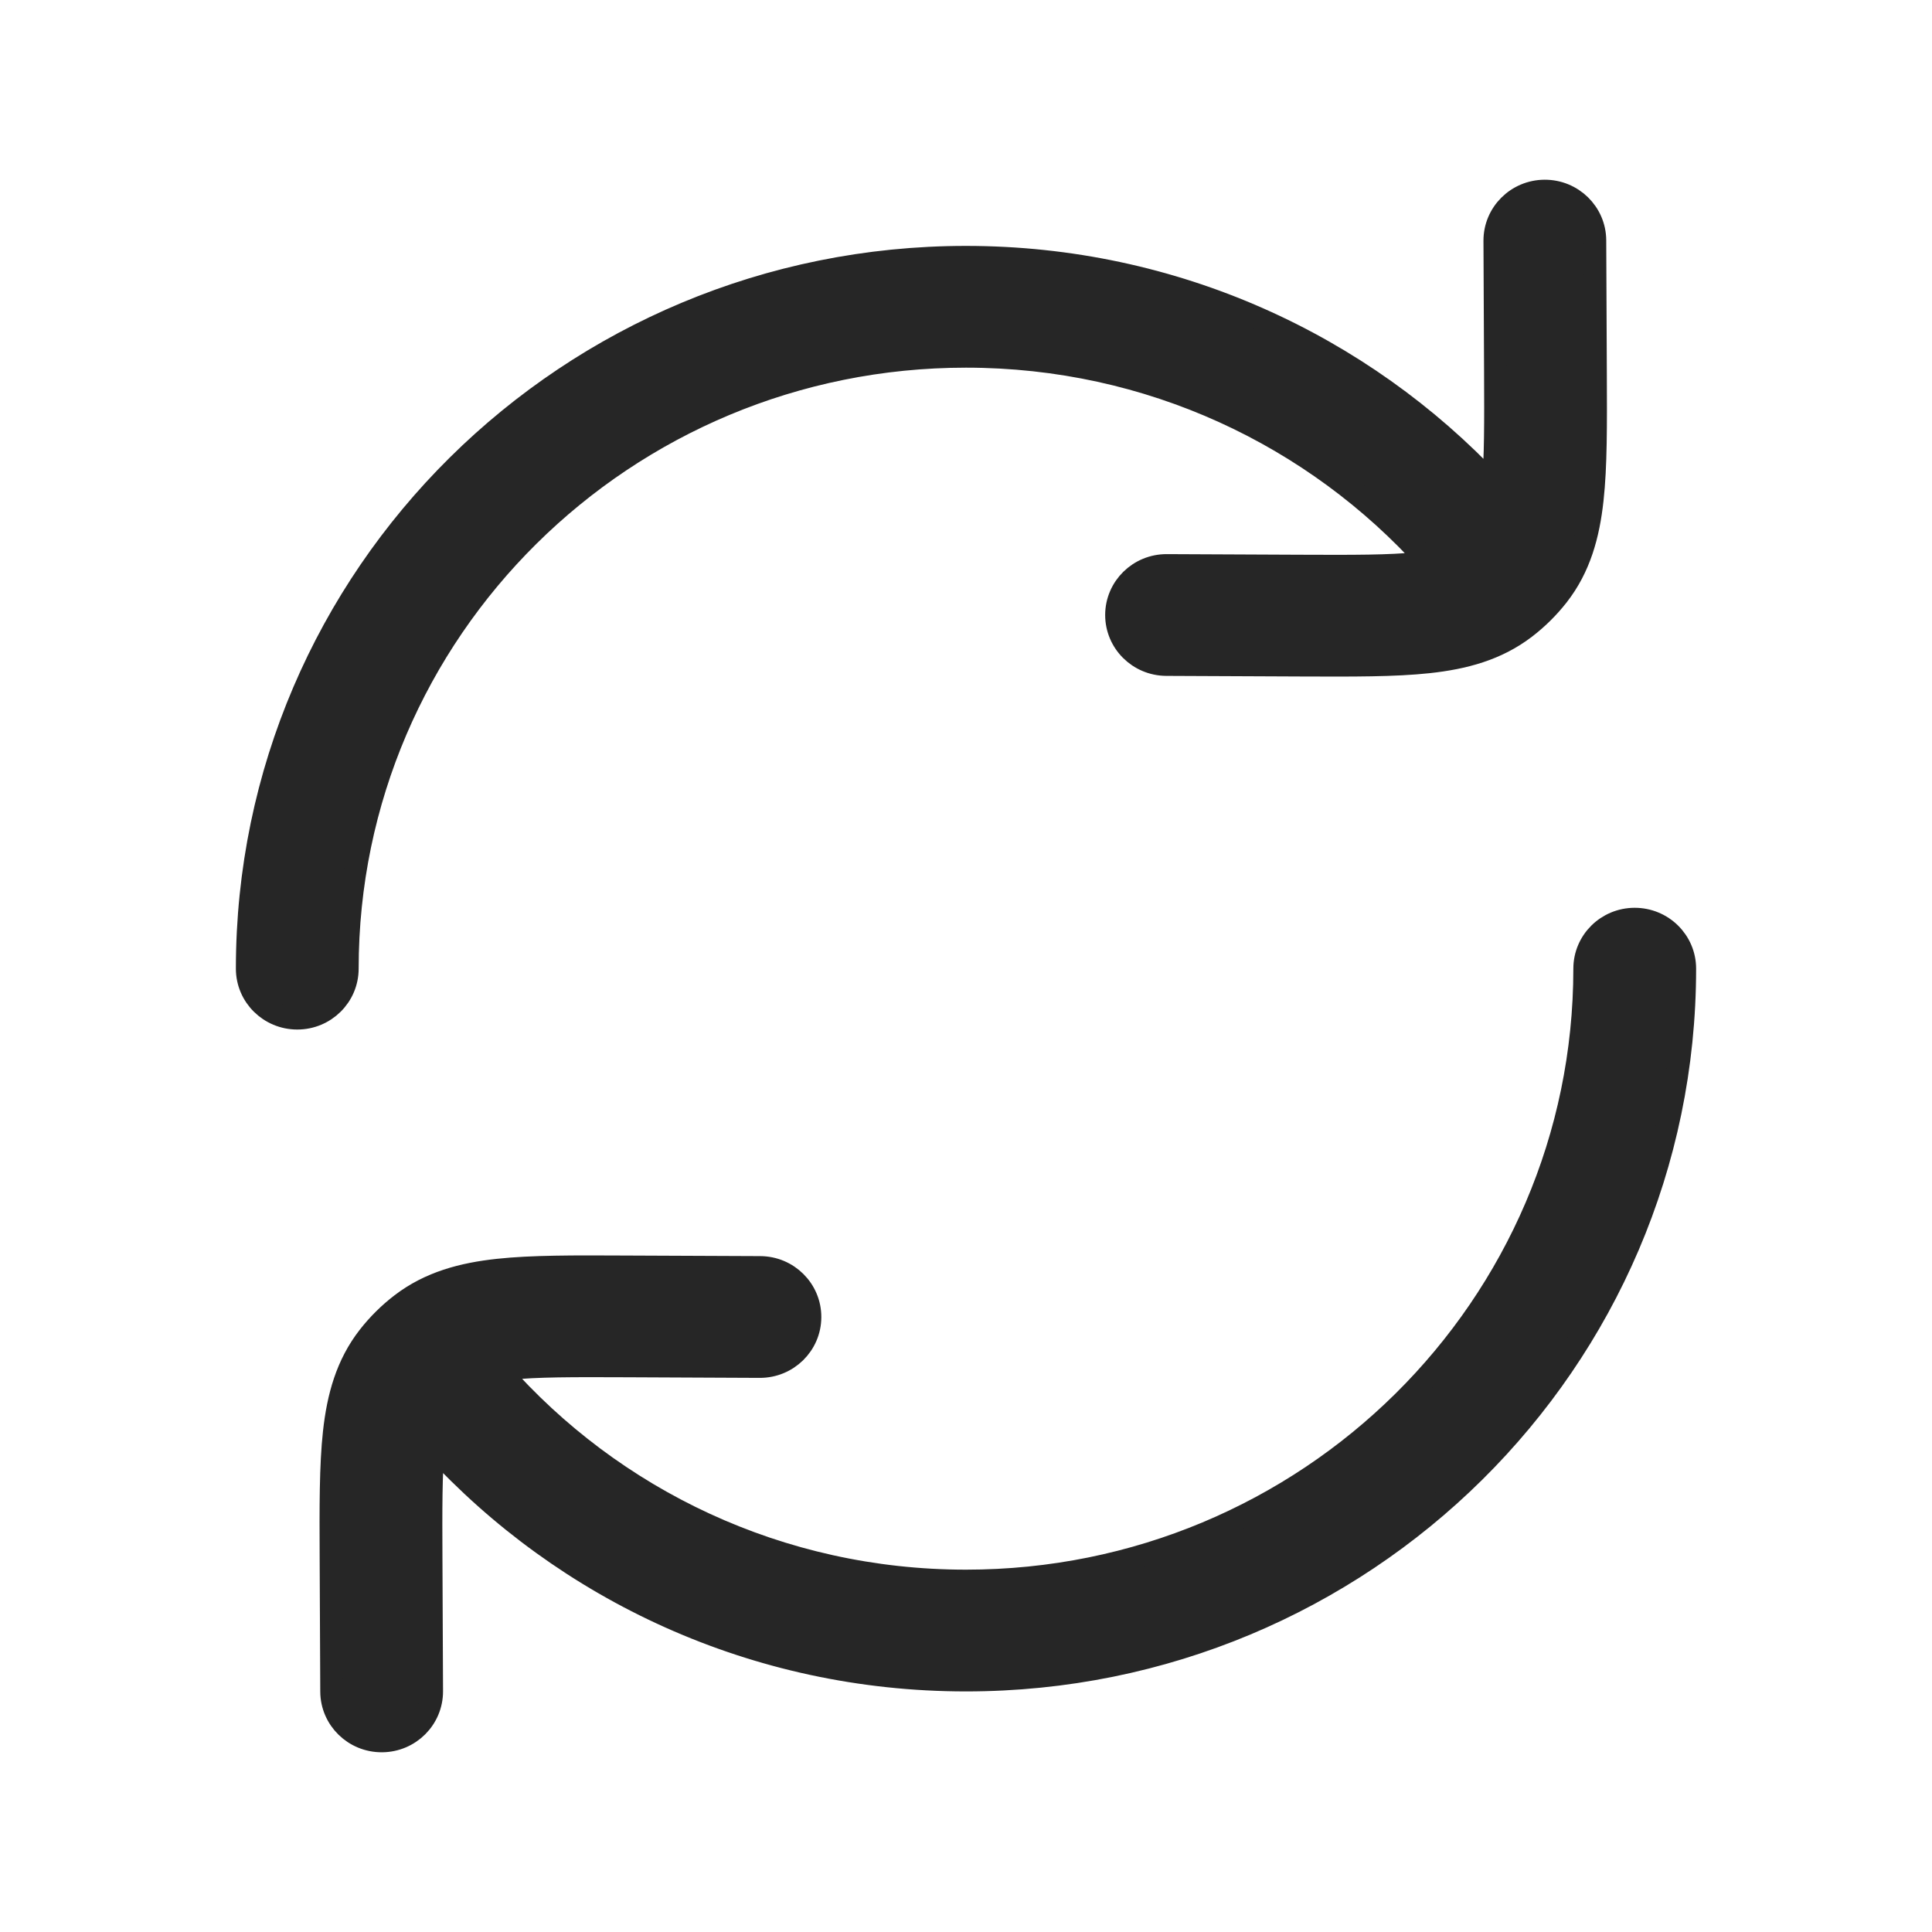
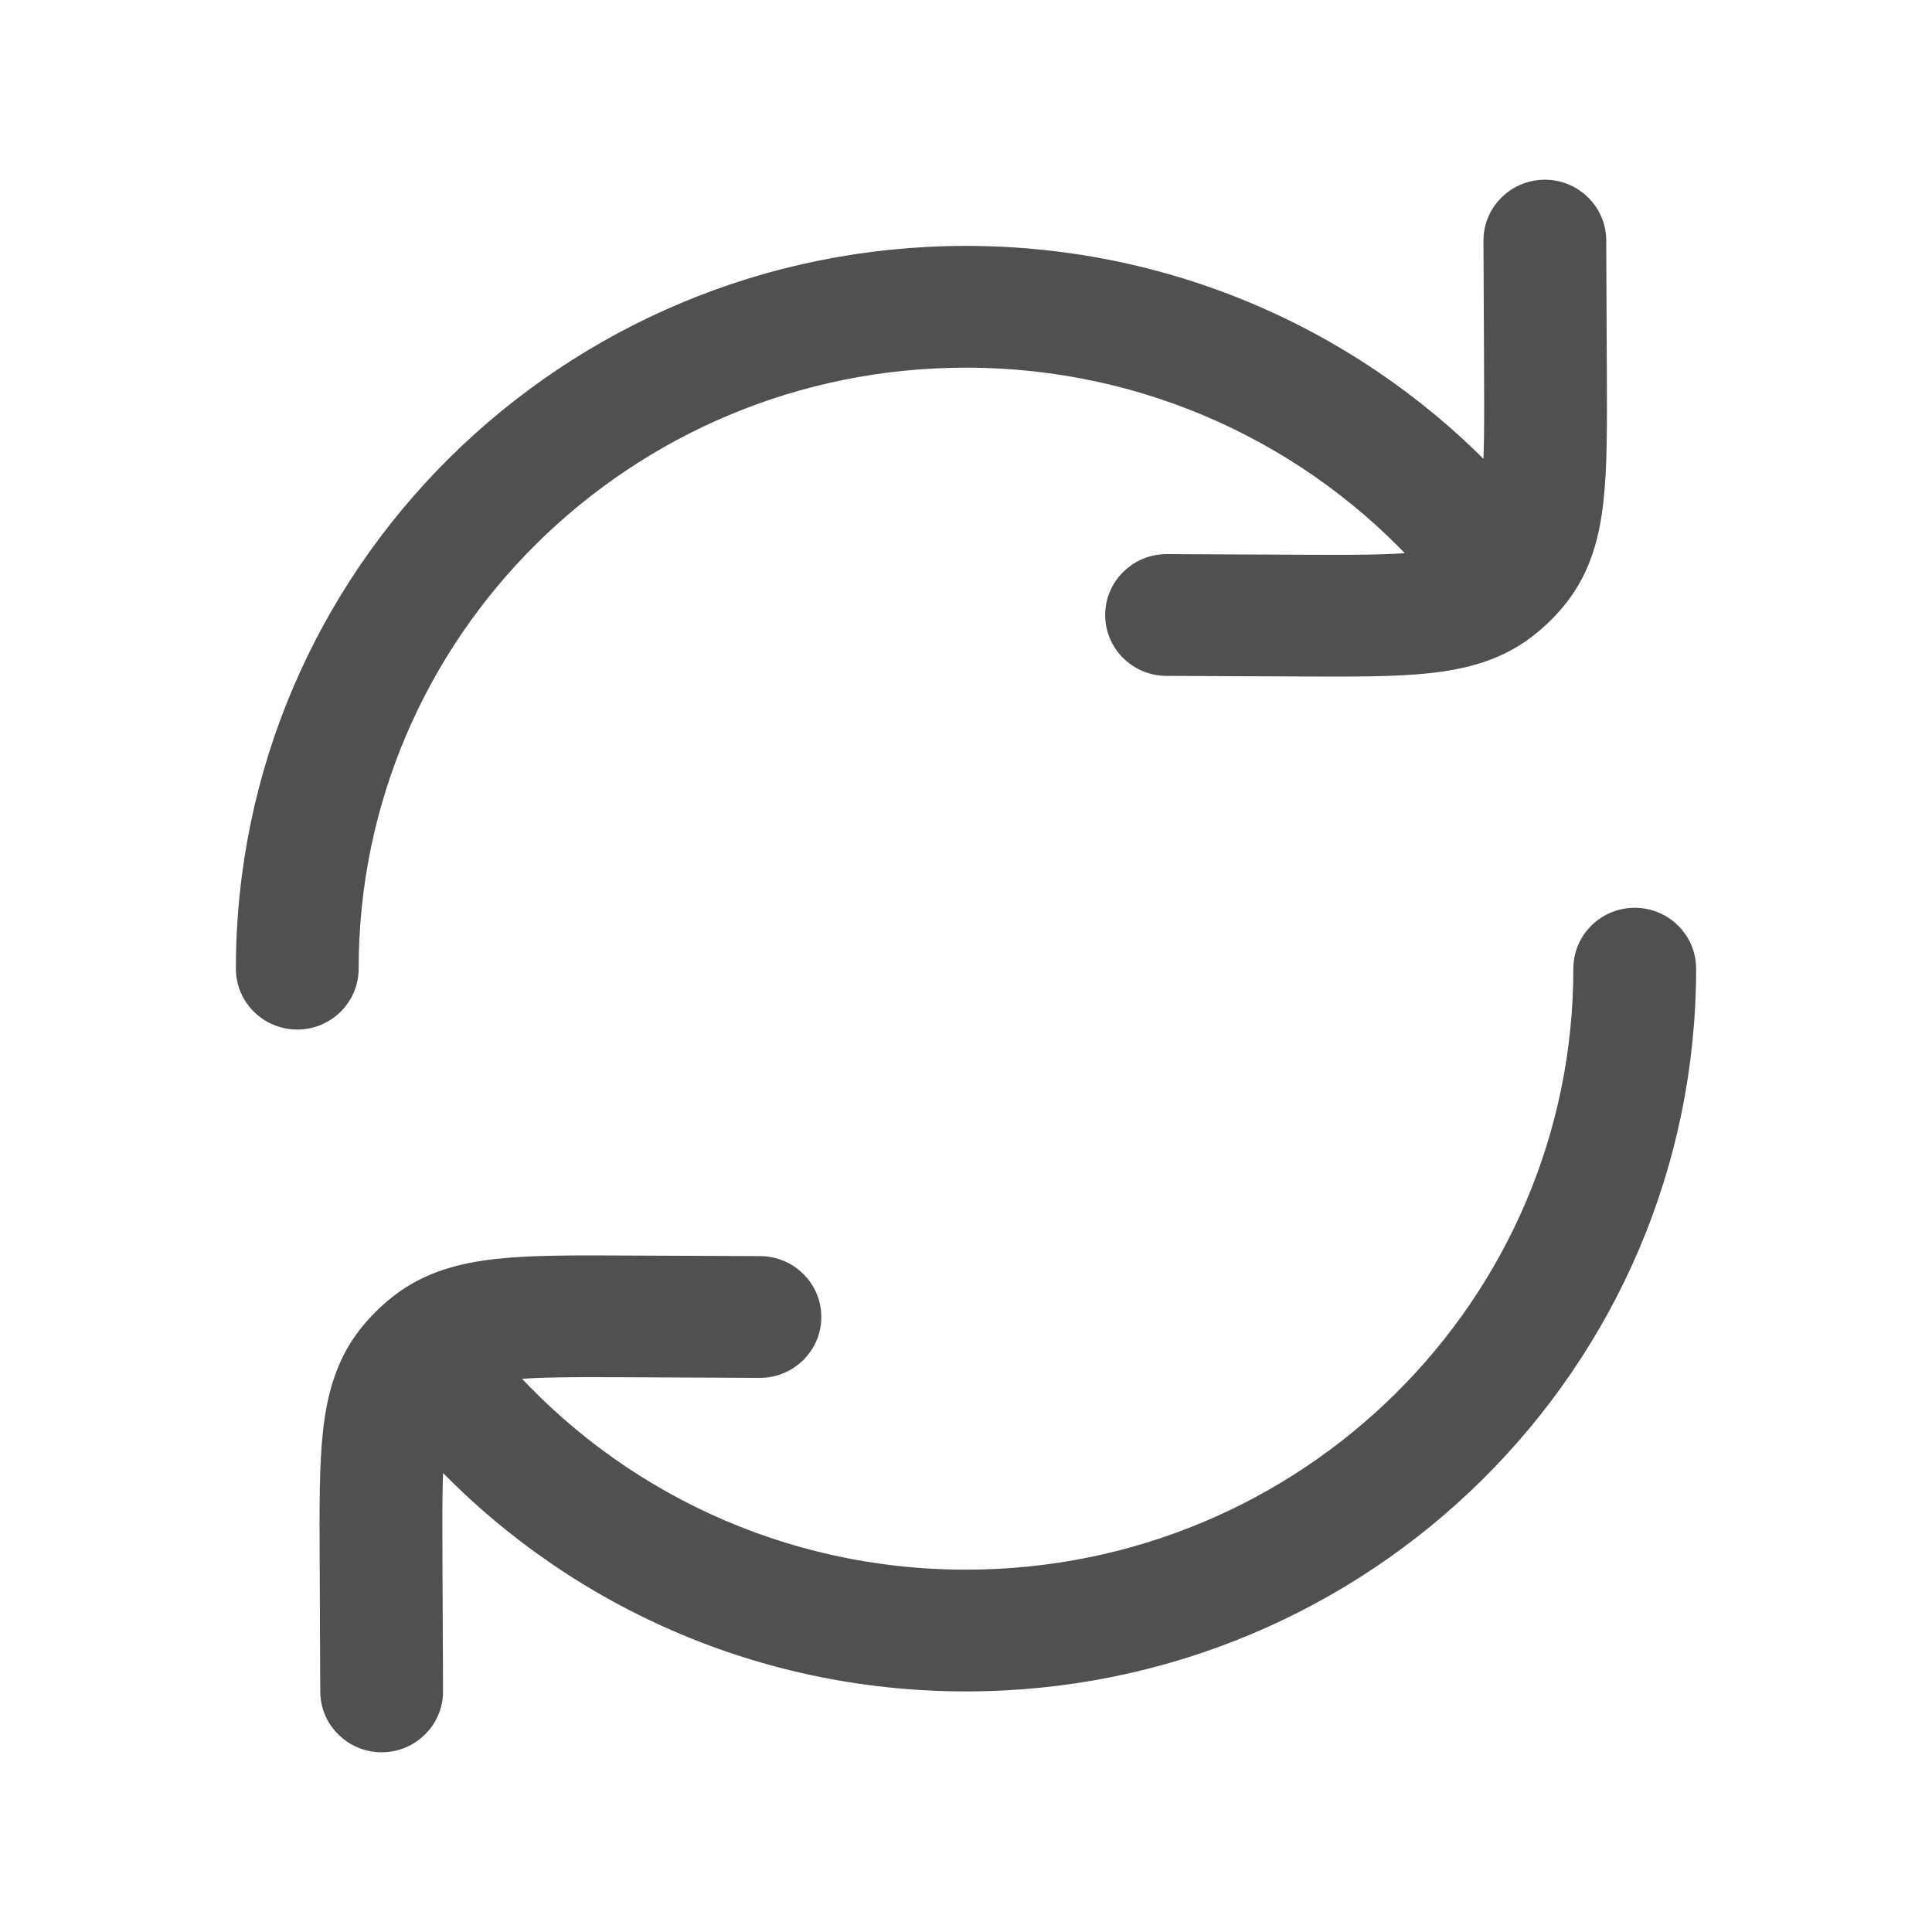
<svg xmlns="http://www.w3.org/2000/svg" width="86" height="86" viewBox="0 0 86 86" fill="none">
-   <path d="M70.999 10.7C70.994 9.479 69.99 8.495 68.757 8.5C67.524 8.505 66.529 9.499 66.534 10.72L66.561 16.57C66.571 18.833 66.575 20.39 66.461 21.579C60.62 15.35 52.269 11.446 43 11.446C25.327 11.446 11 25.626 11 43.118C11 44.339 12 45.328 13.233 45.328C14.466 45.328 15.465 44.339 15.465 43.118C15.465 28.067 27.793 15.866 43 15.866C51.184 15.866 58.533 19.397 63.58 25.012C63.433 25.035 63.274 25.056 63.101 25.075C61.877 25.207 60.258 25.203 57.849 25.193L51.938 25.166C50.705 25.161 49.701 26.146 49.695 27.366C49.69 28.587 50.685 29.58 51.918 29.586L57.958 29.613C60.205 29.622 62.079 29.631 63.586 29.468C65.166 29.297 66.623 28.915 67.888 27.946C68.433 27.529 68.921 27.045 69.343 26.507C70.322 25.254 70.708 23.812 70.88 22.248C71.045 20.757 71.036 18.902 71.026 16.678L70.999 10.7Z" fill="#262626" />
-   <path d="M75 43.118C75 41.898 74 40.909 72.767 40.909C71.534 40.909 70.535 41.898 70.535 43.118C70.535 58.17 58.207 70.371 43 70.371C34.699 70.371 27.257 66.738 22.206 60.983C22.344 60.962 22.493 60.943 22.654 60.925C23.879 60.793 25.497 60.797 27.907 60.807L33.818 60.834C35.051 60.839 36.055 59.854 36.06 58.634C36.066 57.413 35.071 56.42 33.838 56.414L27.798 56.388C25.551 56.377 23.677 56.369 22.17 56.532C20.589 56.703 19.133 57.085 17.867 58.054C17.323 58.471 16.834 58.955 16.413 59.493C15.434 60.746 15.048 62.188 14.875 63.752C14.711 65.243 14.719 67.098 14.729 69.322L14.756 75.3C14.762 76.52 15.766 77.505 16.999 77.5C18.232 77.495 19.227 76.501 19.221 75.28L19.195 69.43C19.185 67.152 19.181 65.588 19.297 64.397C25.148 70.778 33.602 74.791 43 74.791C60.673 74.791 75 60.611 75 43.118Z" fill="#262626" />
-   <path d="M70.999 10.7C70.994 9.479 69.99 8.495 68.757 8.5C67.524 8.505 66.529 9.499 66.534 10.72L66.561 16.57C66.571 18.833 66.575 20.39 66.461 21.579C60.62 15.35 52.269 11.446 43 11.446C25.327 11.446 11 25.626 11 43.118C11 44.339 12 45.328 13.233 45.328C14.466 45.328 15.465 44.339 15.465 43.118C15.465 28.067 27.793 15.866 43 15.866C51.184 15.866 58.533 19.397 63.58 25.012C63.433 25.035 63.274 25.056 63.101 25.075C61.877 25.207 60.258 25.203 57.849 25.193L51.938 25.166C50.705 25.161 49.701 26.146 49.695 27.366C49.69 28.587 50.685 29.58 51.918 29.586L57.958 29.613C60.205 29.622 62.079 29.631 63.586 29.468C65.166 29.297 66.623 28.915 67.888 27.946C68.433 27.529 68.921 27.045 69.343 26.507C70.322 25.254 70.708 23.812 70.88 22.248C71.045 20.757 71.036 18.902 71.026 16.678L70.999 10.7Z" stroke="#262626" stroke-linecap="round" />
-   <path d="M75 43.118C75 41.898 74 40.909 72.767 40.909C71.534 40.909 70.535 41.898 70.535 43.118C70.535 58.17 58.207 70.371 43 70.371C34.699 70.371 27.257 66.738 22.206 60.983C22.344 60.962 22.493 60.943 22.654 60.925C23.879 60.793 25.497 60.797 27.907 60.807L33.818 60.834C35.051 60.839 36.055 59.854 36.06 58.634C36.066 57.413 35.071 56.42 33.838 56.414L27.798 56.388C25.551 56.377 23.677 56.369 22.17 56.532C20.589 56.703 19.133 57.085 17.867 58.054C17.323 58.471 16.834 58.955 16.413 59.493C15.434 60.746 15.048 62.188 14.875 63.752C14.711 65.243 14.719 67.098 14.729 69.322L14.756 75.3C14.762 76.52 15.766 77.505 16.999 77.5C18.232 77.495 19.227 76.501 19.221 75.28L19.195 69.43C19.185 67.152 19.181 65.588 19.297 64.397C25.148 70.778 33.602 74.791 43 74.791C60.673 74.791 75 60.611 75 43.118Z" stroke="#262626" stroke-linecap="round" />
+   <path d="M70.999 10.7C70.994 9.479 69.99 8.495 68.757 8.5C67.524 8.505 66.529 9.499 66.534 10.72L66.561 16.57C66.571 18.833 66.575 20.39 66.461 21.579C60.62 15.35 52.269 11.446 43 11.446C25.327 11.446 11 25.626 11 43.118C11 44.339 12 45.328 13.233 45.328C14.466 45.328 15.465 44.339 15.465 43.118C15.465 28.067 27.793 15.866 43 15.866C51.184 15.866 58.533 19.397 63.58 25.012C63.433 25.035 63.274 25.056 63.101 25.075C61.877 25.207 60.258 25.203 57.849 25.193L51.938 25.166C50.705 25.161 49.701 26.146 49.695 27.366C49.69 28.587 50.685 29.58 51.918 29.586L57.958 29.613C60.205 29.622 62.079 29.631 63.586 29.468C65.166 29.297 66.623 28.915 67.888 27.946C68.433 27.529 68.921 27.045 69.343 26.507C70.322 25.254 70.708 23.812 70.88 22.248C71.045 20.757 71.036 18.902 71.026 16.678L70.999 10.7Z" fill="#505050" />
+   <path d="M75 43.118C75 41.898 74 40.909 72.767 40.909C71.534 40.909 70.535 41.898 70.535 43.118C70.535 58.17 58.207 70.371 43 70.371C34.699 70.371 27.257 66.738 22.206 60.983C22.344 60.962 22.493 60.943 22.654 60.925C23.879 60.793 25.497 60.797 27.907 60.807L33.818 60.834C35.051 60.839 36.055 59.854 36.06 58.634C36.066 57.413 35.071 56.42 33.838 56.414L27.798 56.388C25.551 56.377 23.677 56.369 22.17 56.532C20.589 56.703 19.133 57.085 17.867 58.054C17.323 58.471 16.834 58.955 16.413 59.493C15.434 60.746 15.048 62.188 14.875 63.752C14.711 65.243 14.719 67.098 14.729 69.322L14.756 75.3C14.762 76.52 15.766 77.505 16.999 77.5C18.232 77.495 19.227 76.501 19.221 75.28L19.195 69.43C19.185 67.152 19.181 65.588 19.297 64.397C25.148 70.778 33.602 74.791 43 74.791C60.673 74.791 75 60.611 75 43.118Z" fill="#505050" />
+   <path d="M70.999 10.7C70.994 9.479 69.99 8.495 68.757 8.5C67.524 8.505 66.529 9.499 66.534 10.72L66.561 16.57C66.571 18.833 66.575 20.39 66.461 21.579C60.62 15.35 52.269 11.446 43 11.446C25.327 11.446 11 25.626 11 43.118C11 44.339 12 45.328 13.233 45.328C14.466 45.328 15.465 44.339 15.465 43.118C15.465 28.067 27.793 15.866 43 15.866C51.184 15.866 58.533 19.397 63.58 25.012C63.433 25.035 63.274 25.056 63.101 25.075C61.877 25.207 60.258 25.203 57.849 25.193L51.938 25.166C50.705 25.161 49.701 26.146 49.695 27.366C49.69 28.587 50.685 29.58 51.918 29.586L57.958 29.613C60.205 29.622 62.079 29.631 63.586 29.468C65.166 29.297 66.623 28.915 67.888 27.946C68.433 27.529 68.921 27.045 69.343 26.507C70.322 25.254 70.708 23.812 70.88 22.248C71.045 20.757 71.036 18.902 71.026 16.678L70.999 10.7Z" stroke="#505050" stroke-linecap="round" />
+   <path d="M75 43.118C75 41.898 74 40.909 72.767 40.909C71.534 40.909 70.535 41.898 70.535 43.118C70.535 58.17 58.207 70.371 43 70.371C34.699 70.371 27.257 66.738 22.206 60.983C22.344 60.962 22.493 60.943 22.654 60.925C23.879 60.793 25.497 60.797 27.907 60.807L33.818 60.834C35.051 60.839 36.055 59.854 36.06 58.634C36.066 57.413 35.071 56.42 33.838 56.414L27.798 56.388C25.551 56.377 23.677 56.369 22.17 56.532C20.589 56.703 19.133 57.085 17.867 58.054C17.323 58.471 16.834 58.955 16.413 59.493C15.434 60.746 15.048 62.188 14.875 63.752C14.711 65.243 14.719 67.098 14.729 69.322L14.756 75.3C14.762 76.52 15.766 77.505 16.999 77.5C18.232 77.495 19.227 76.501 19.221 75.28L19.195 69.43C19.185 67.152 19.181 65.588 19.297 64.397C25.148 70.778 33.602 74.791 43 74.791C60.673 74.791 75 60.611 75 43.118Z" stroke="#505050" stroke-linecap="round" />
</svg>
